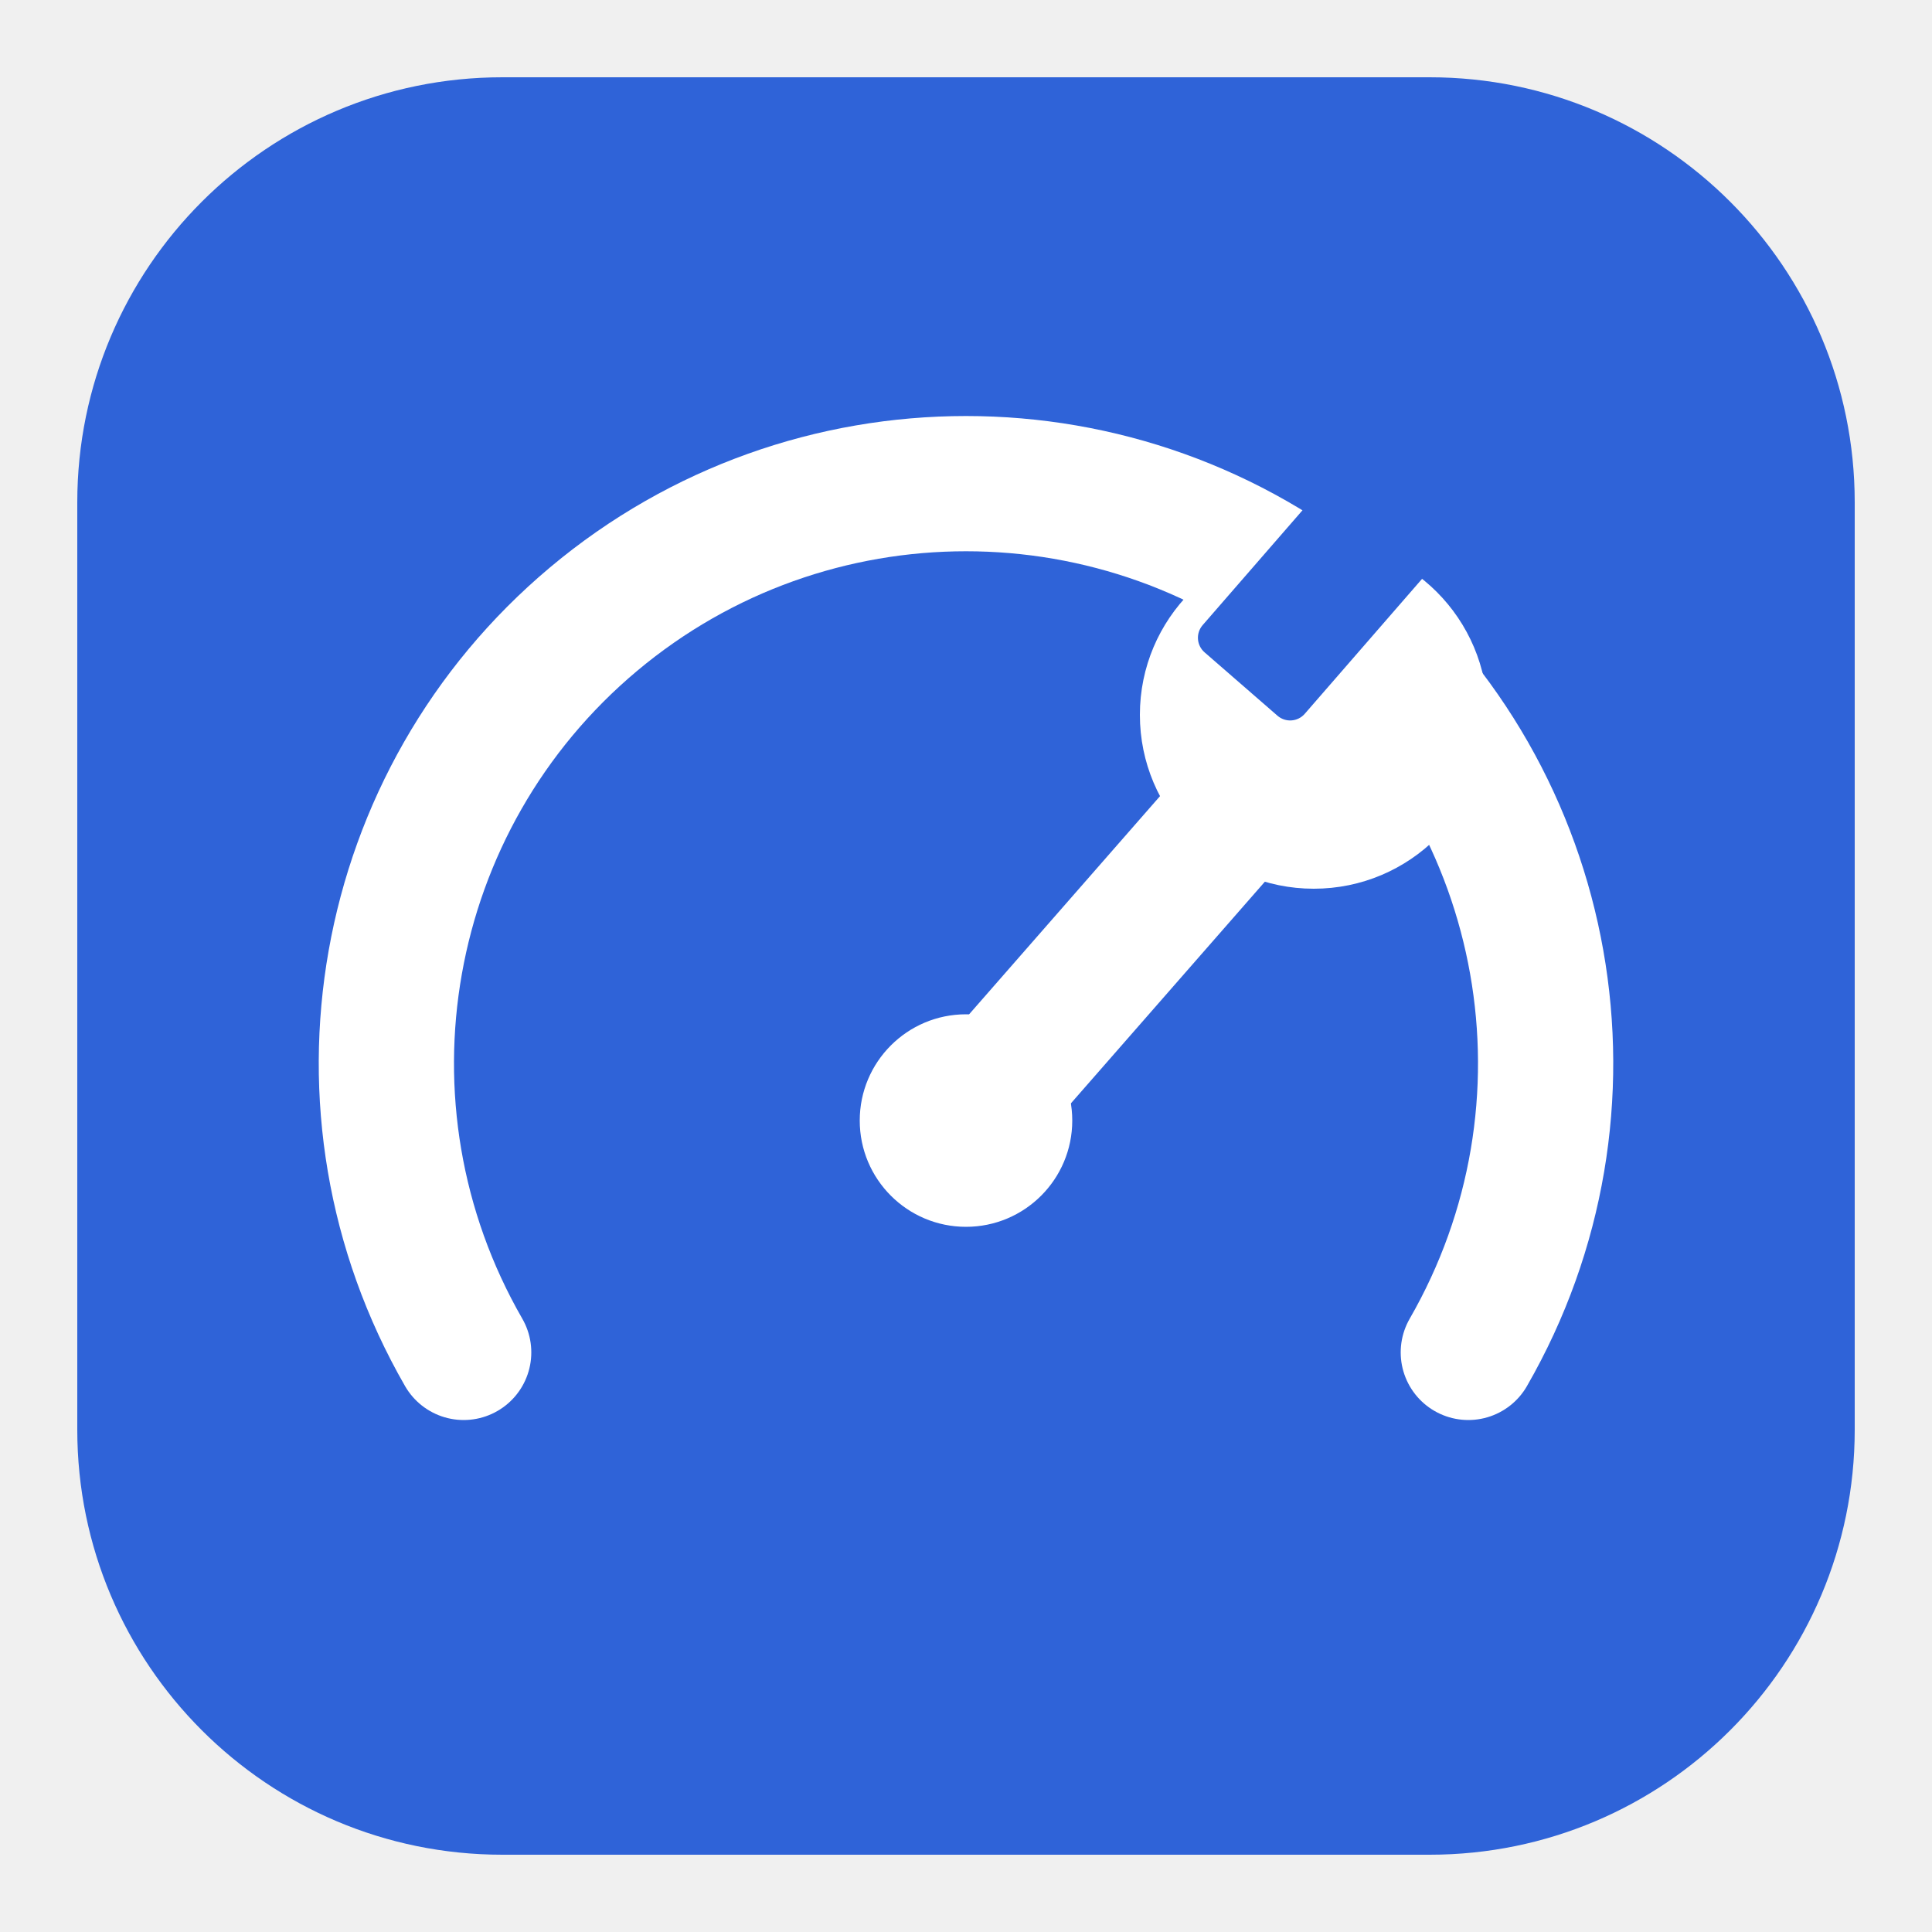
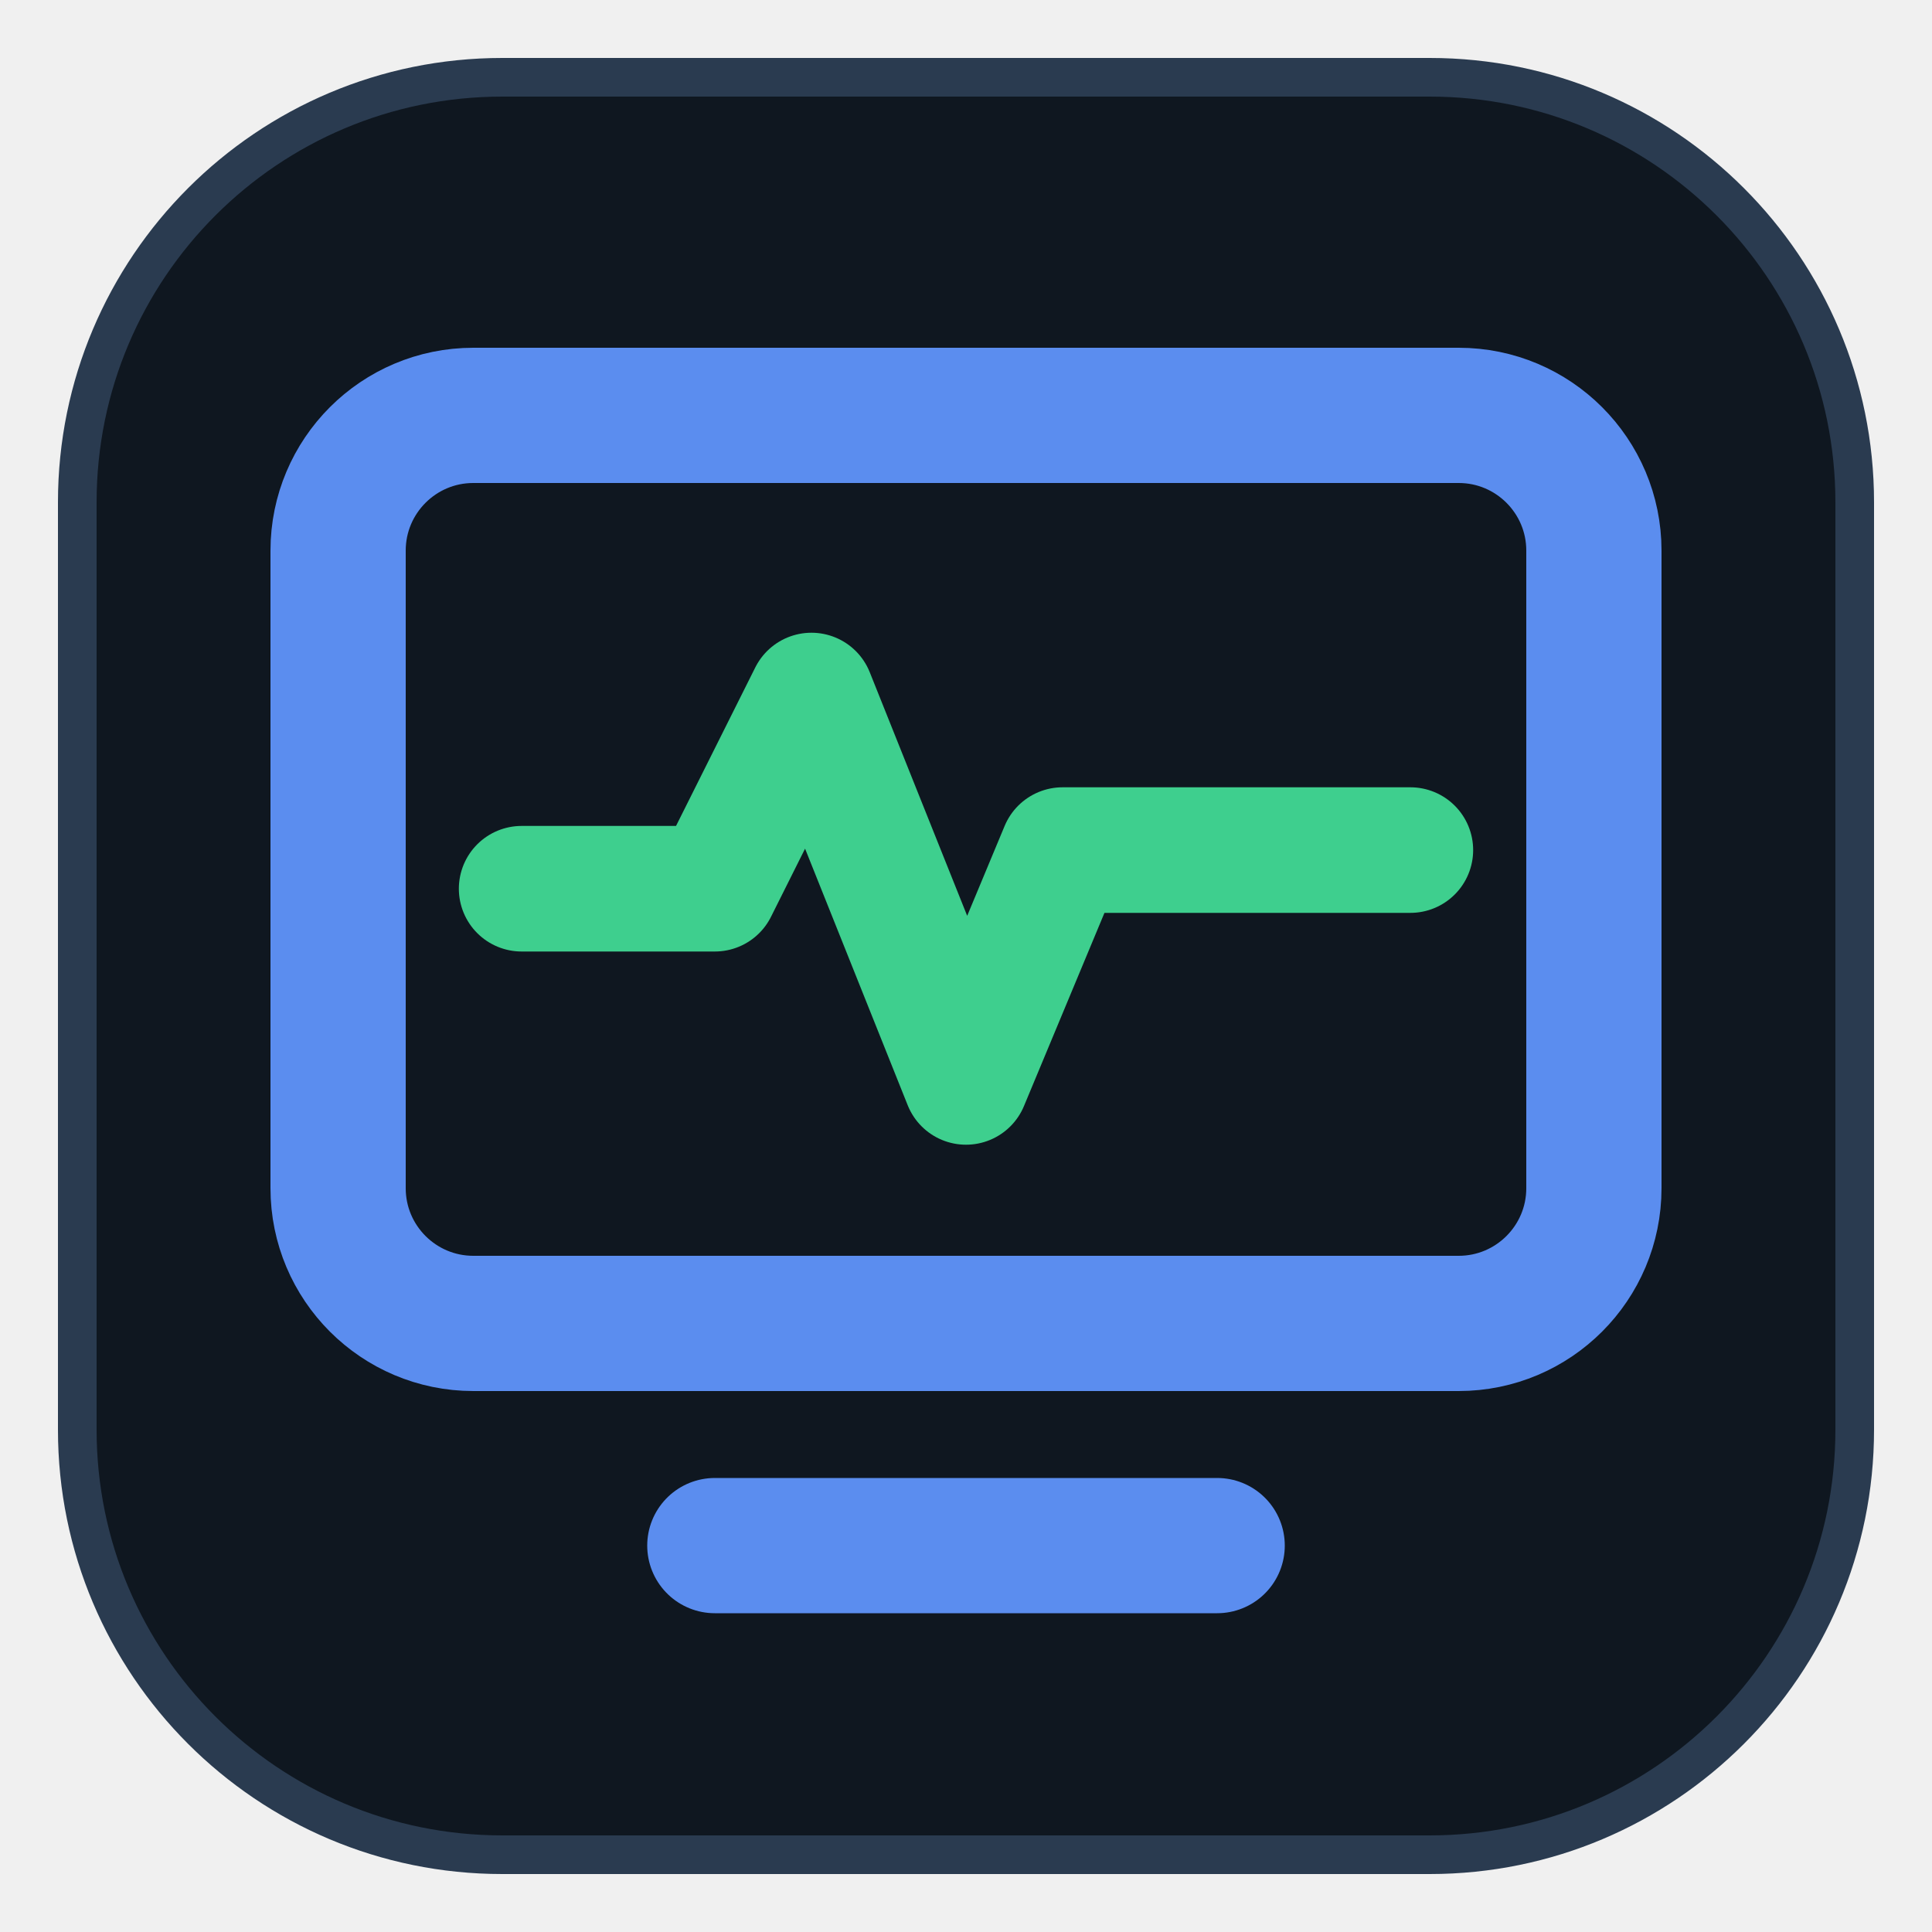
<svg xmlns="http://www.w3.org/2000/svg" viewBox="0 0 100 100">
-   <rect x="4" y="4" width="92" height="92" rx="22" fill="#2F63D8" />
-   <path d="M24 70 A30 30 0 1 1 76 70" fill="none" stroke="#FFFFFF" stroke-width="7" stroke-linecap="round" />
-   <line x1="50" y1="58" x2="64" y2="42" stroke="#FFFFFF" stroke-width="7" stroke-linecap="round" />
-   <circle cx="68" cy="37" r="9" fill="#FFFFFF" />
-   <rect x="65" y="24" width="7" height="13" rx="1" fill="#2F63D8" transform="rotate(41 68.5 30.5)" />
-   <circle cx="50" cy="58" r="5.5" fill="#FFFFFF" />
+   <rect x="4" y="4" width="92" height="92" rx="22" fill="#0F1720" stroke="#2A3B50" stroke-width="2" />
+   <rect x="17.5" y="21.5" width="65" height="47" rx="7" fill="none" stroke="#5B8DEF" stroke-width="7" />
+   <path d="M27 46h10l5-10 8 20 5-12h18" fill="none" stroke="#3ECF8E" stroke-width="6.5" stroke-linecap="round" stroke-linejoin="round" />
+   <path d="M37 80h26" stroke="#5B8DEF" stroke-width="7" stroke-linecap="round" />
</svg>
